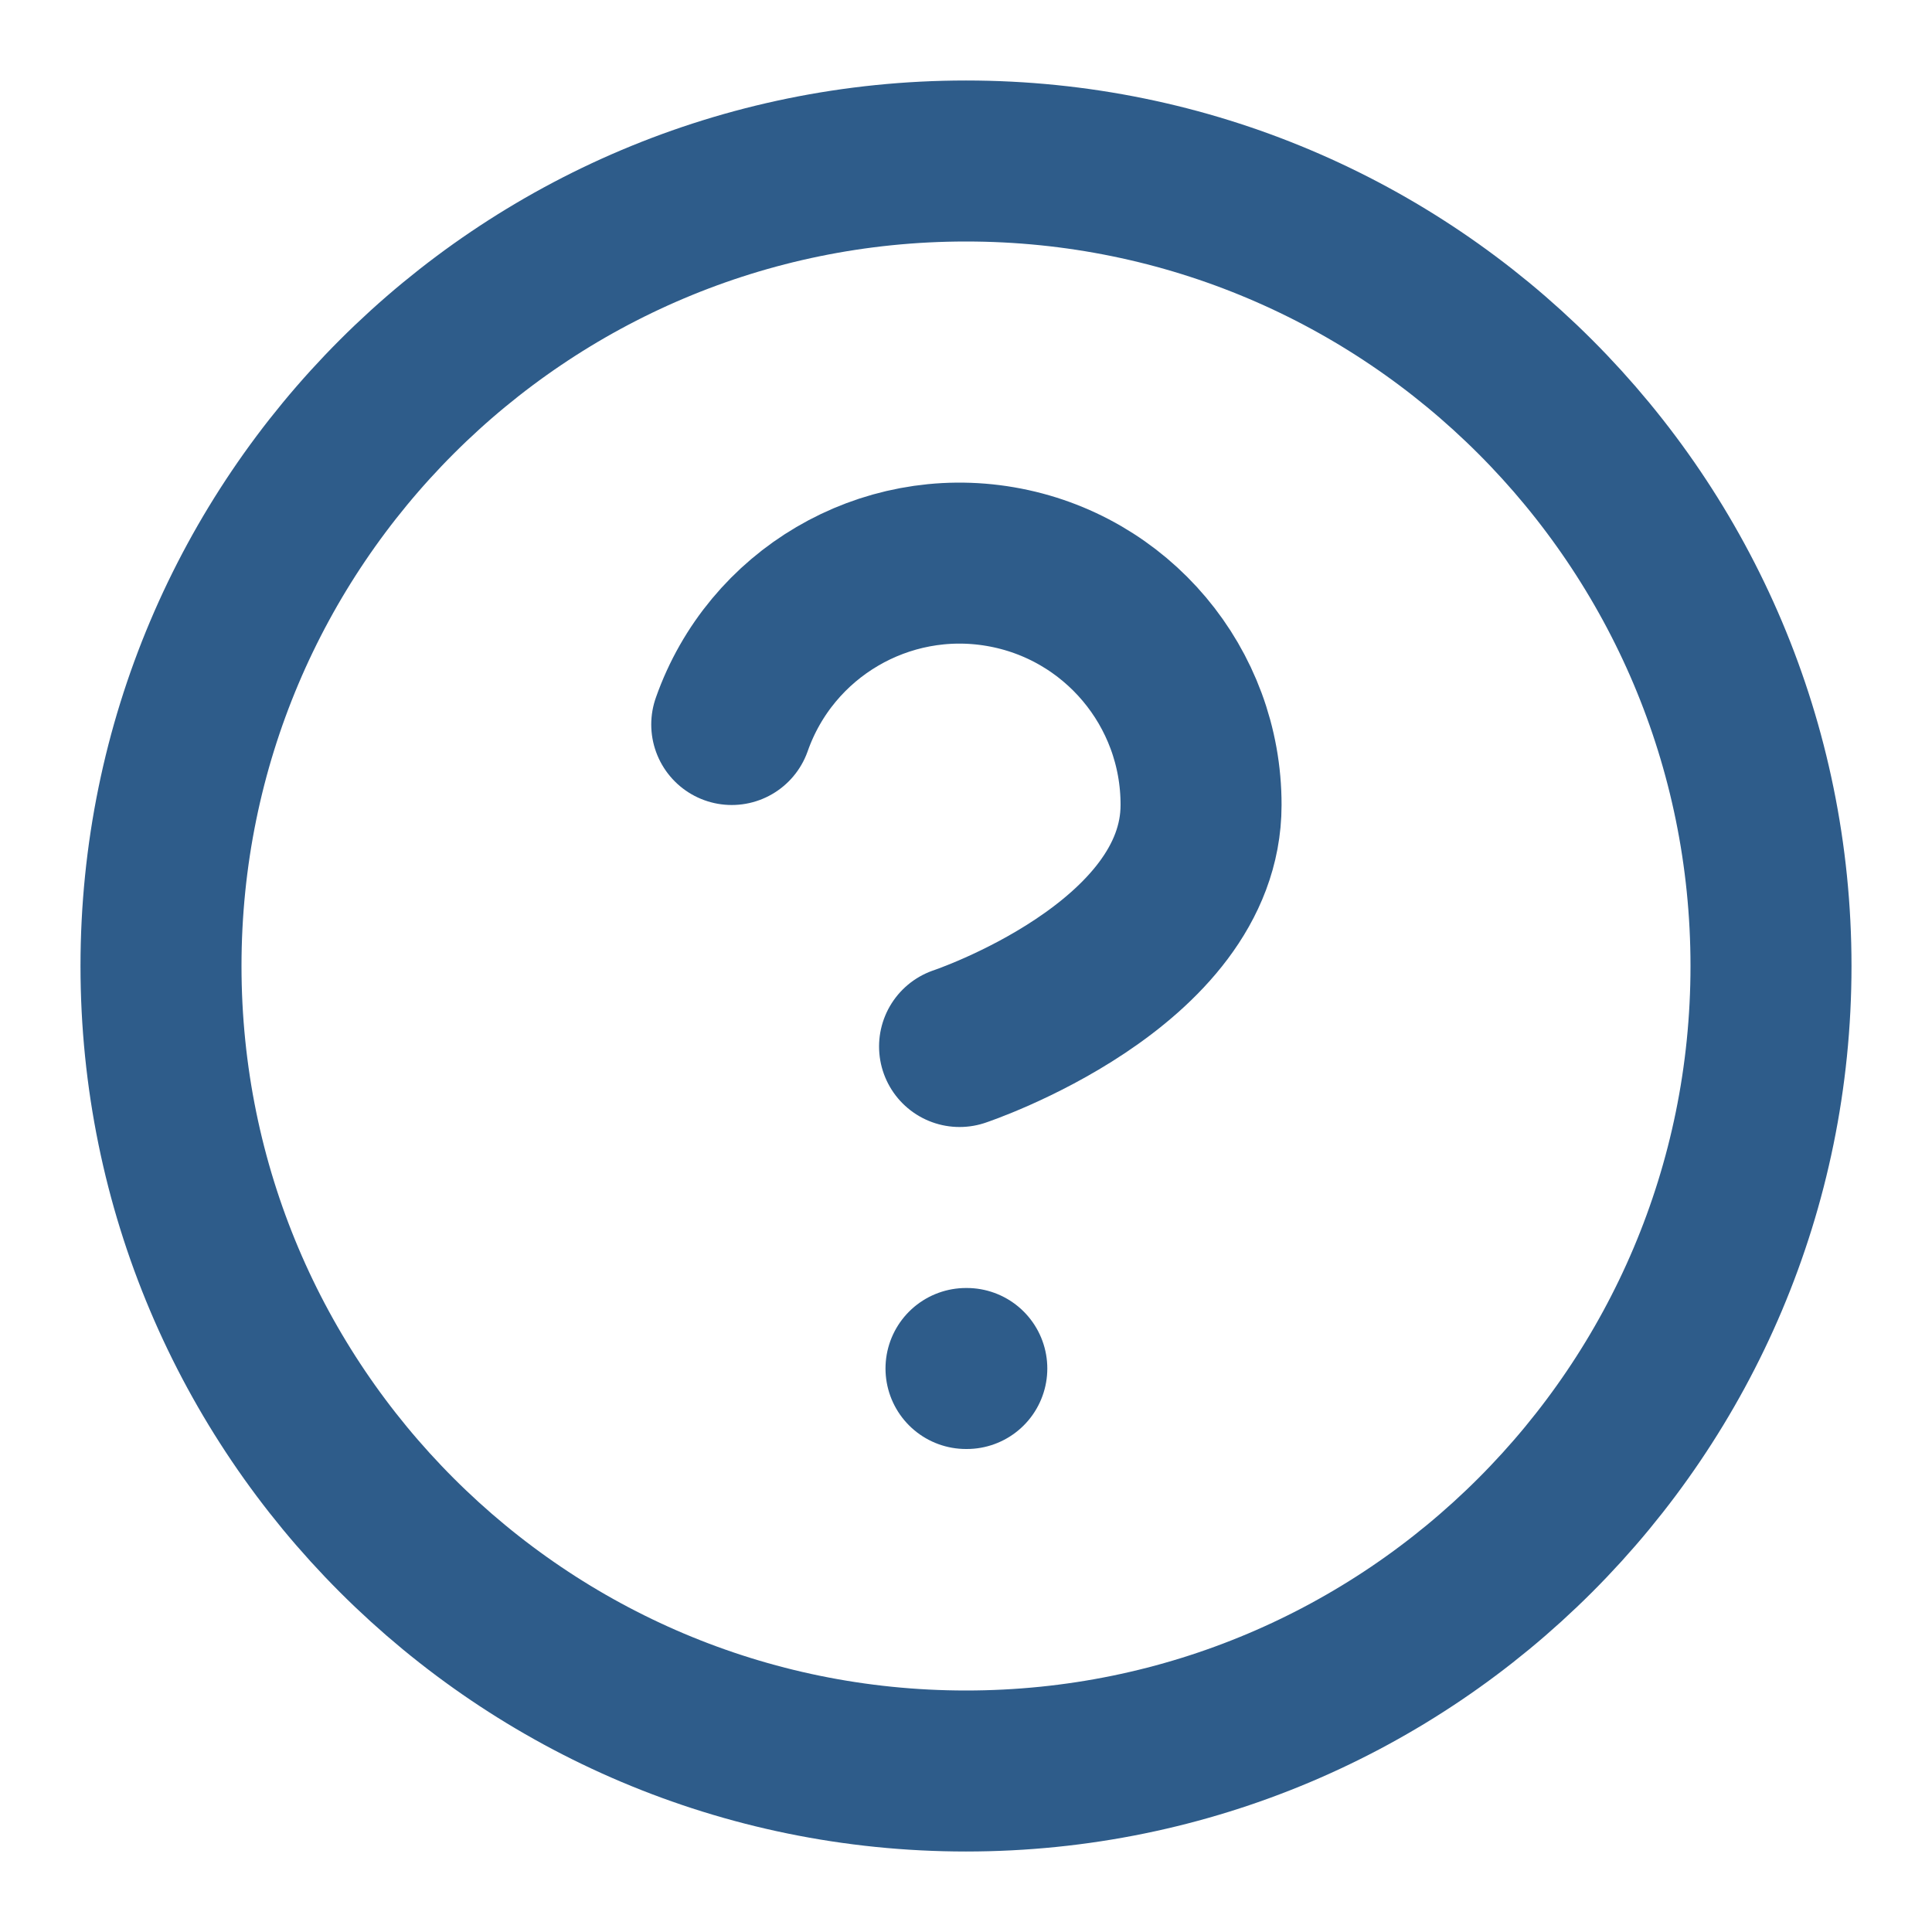
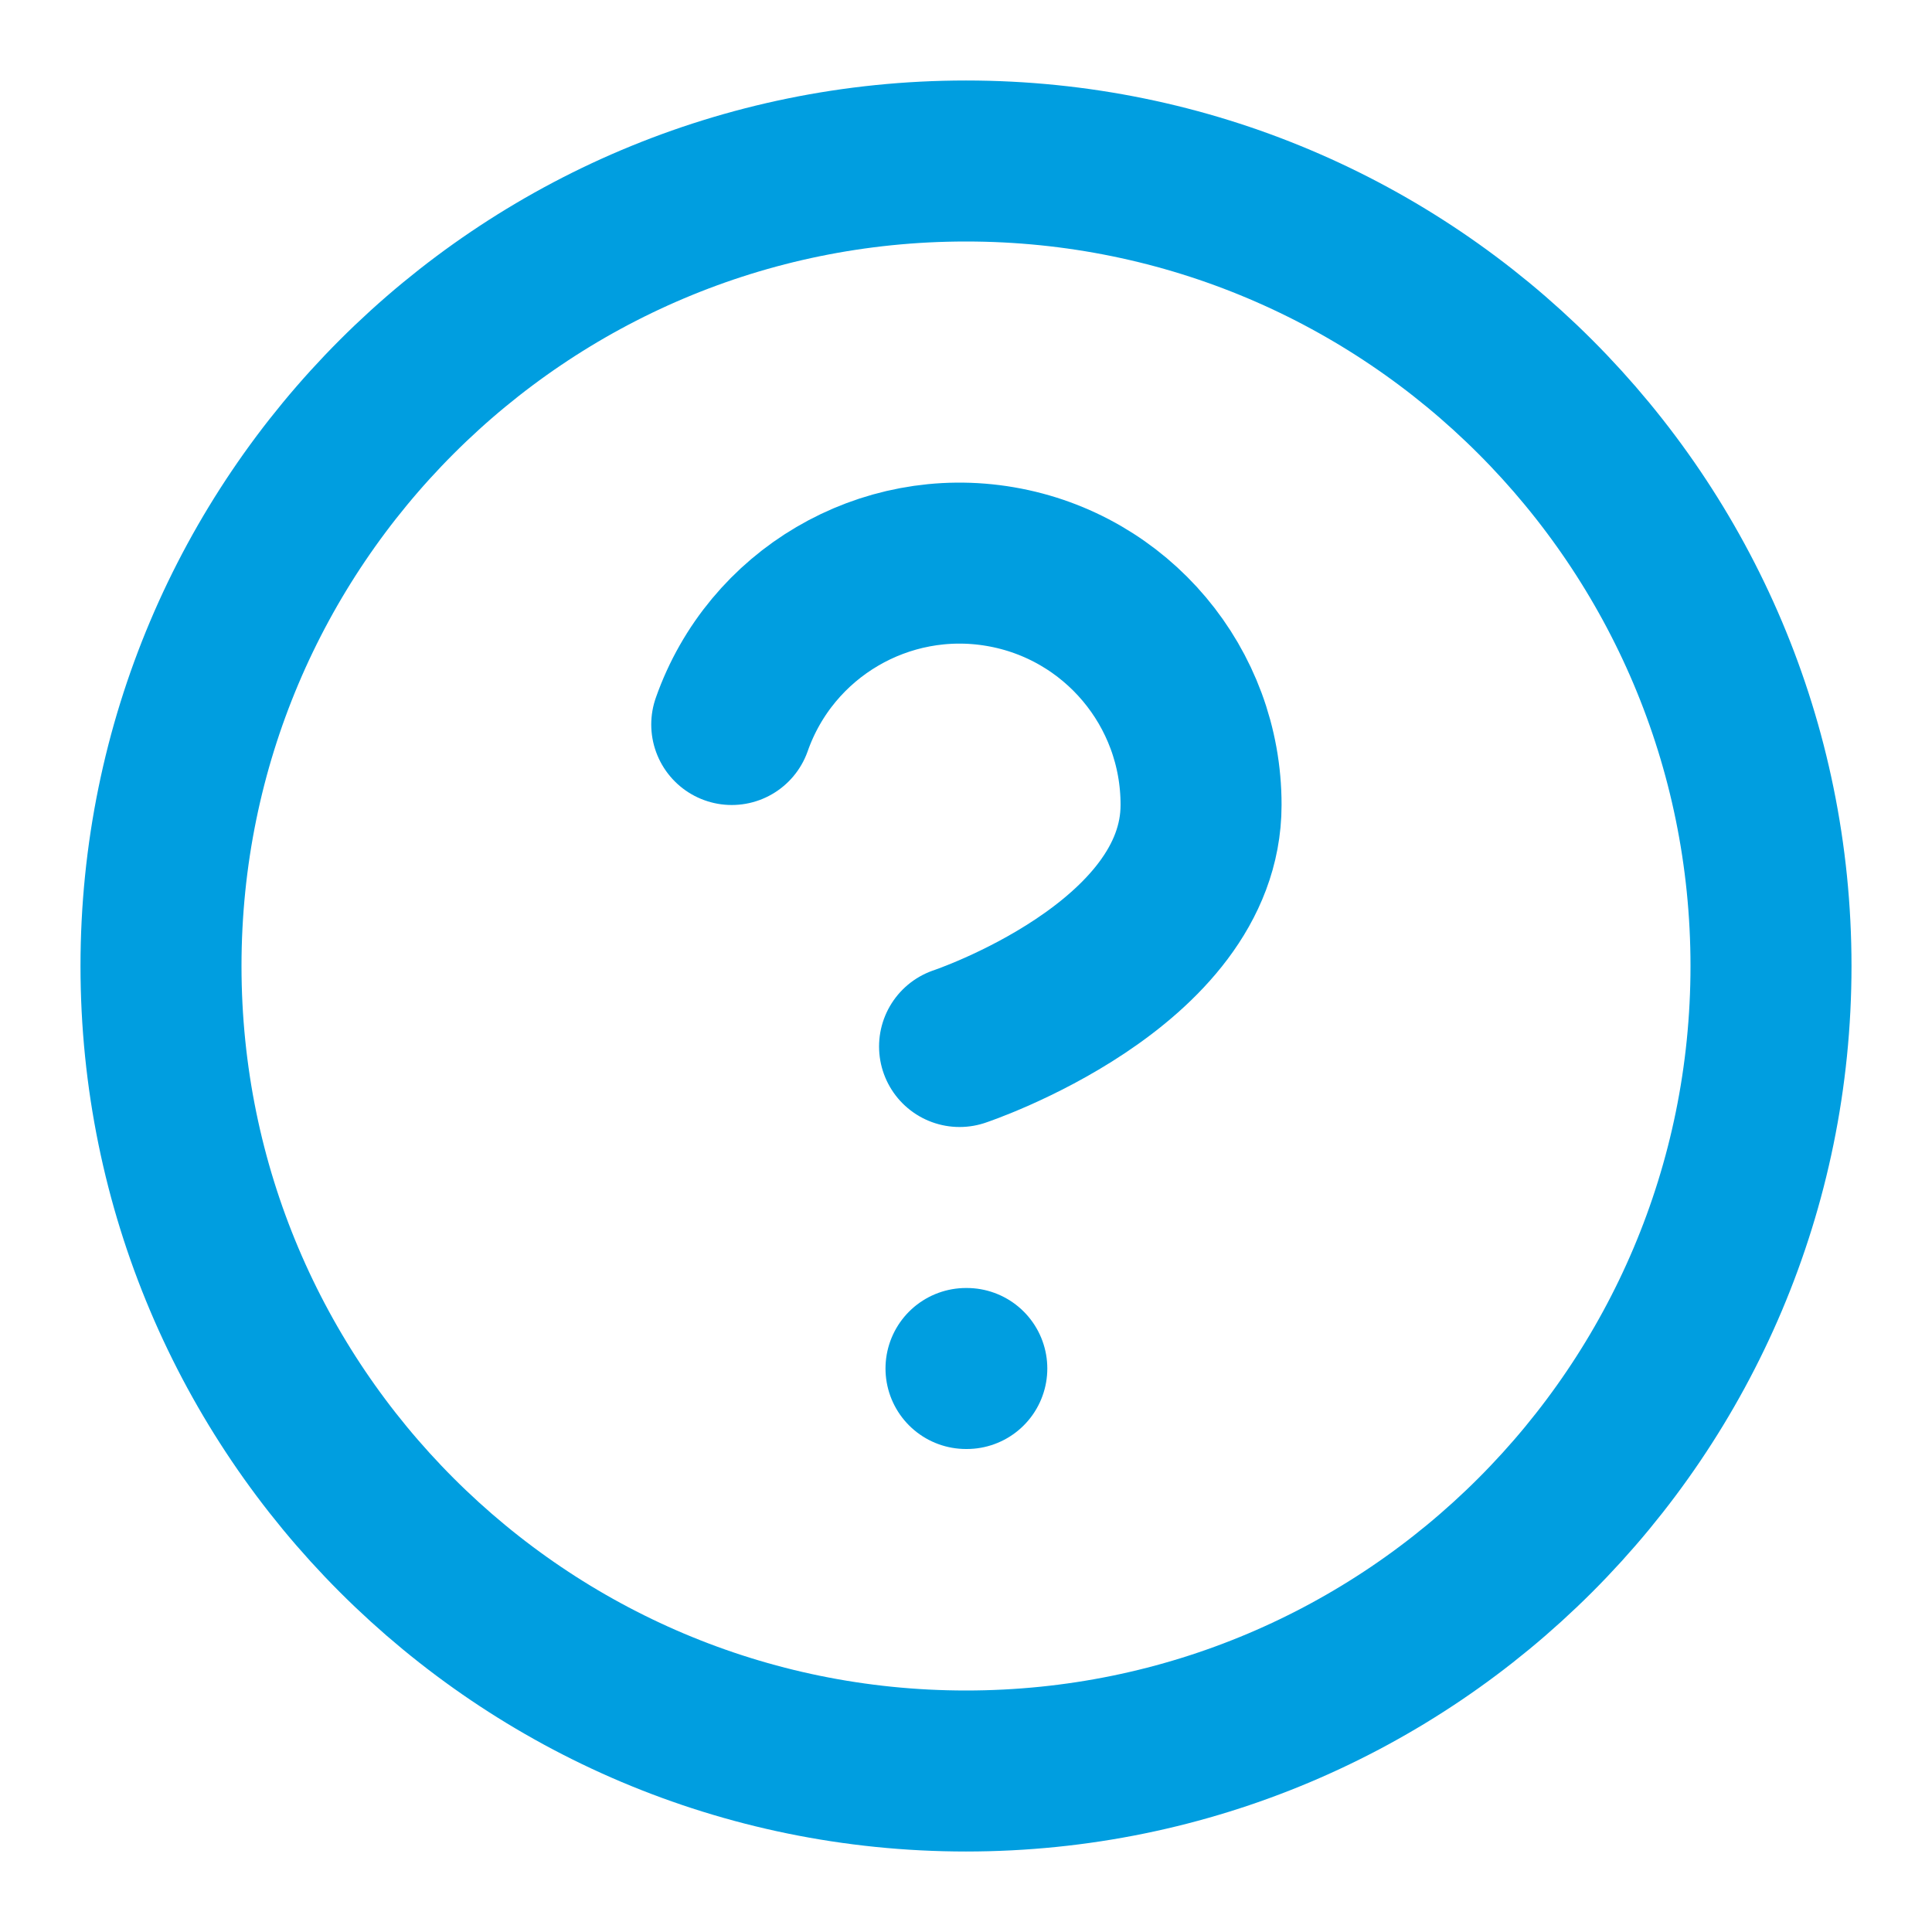
- <svg xmlns="http://www.w3.org/2000/svg" width="24" height="24" viewBox="0 0 24 24" fill="none" stroke="#2E5C8A" stroke-width="2" stroke-linecap="round" stroke-linejoin="round" class="feather feather-help-circle">
+ <svg xmlns="http://www.w3.org/2000/svg" width="24" height="24" viewBox="0 0 24 24" fill="none" stroke="#009ee0" stroke-width="2" stroke-linecap="round" stroke-linejoin="round" class="feather feather-help-circle">
  <circle cx="12" cy="12" r="10" />
  <path d="M9.09 9a3 3 0 0 1 5.83 1c0 2-3 3-3 3" />
  <line x1="12" y1="17" x2="12.01" y2="17" />
</svg>
